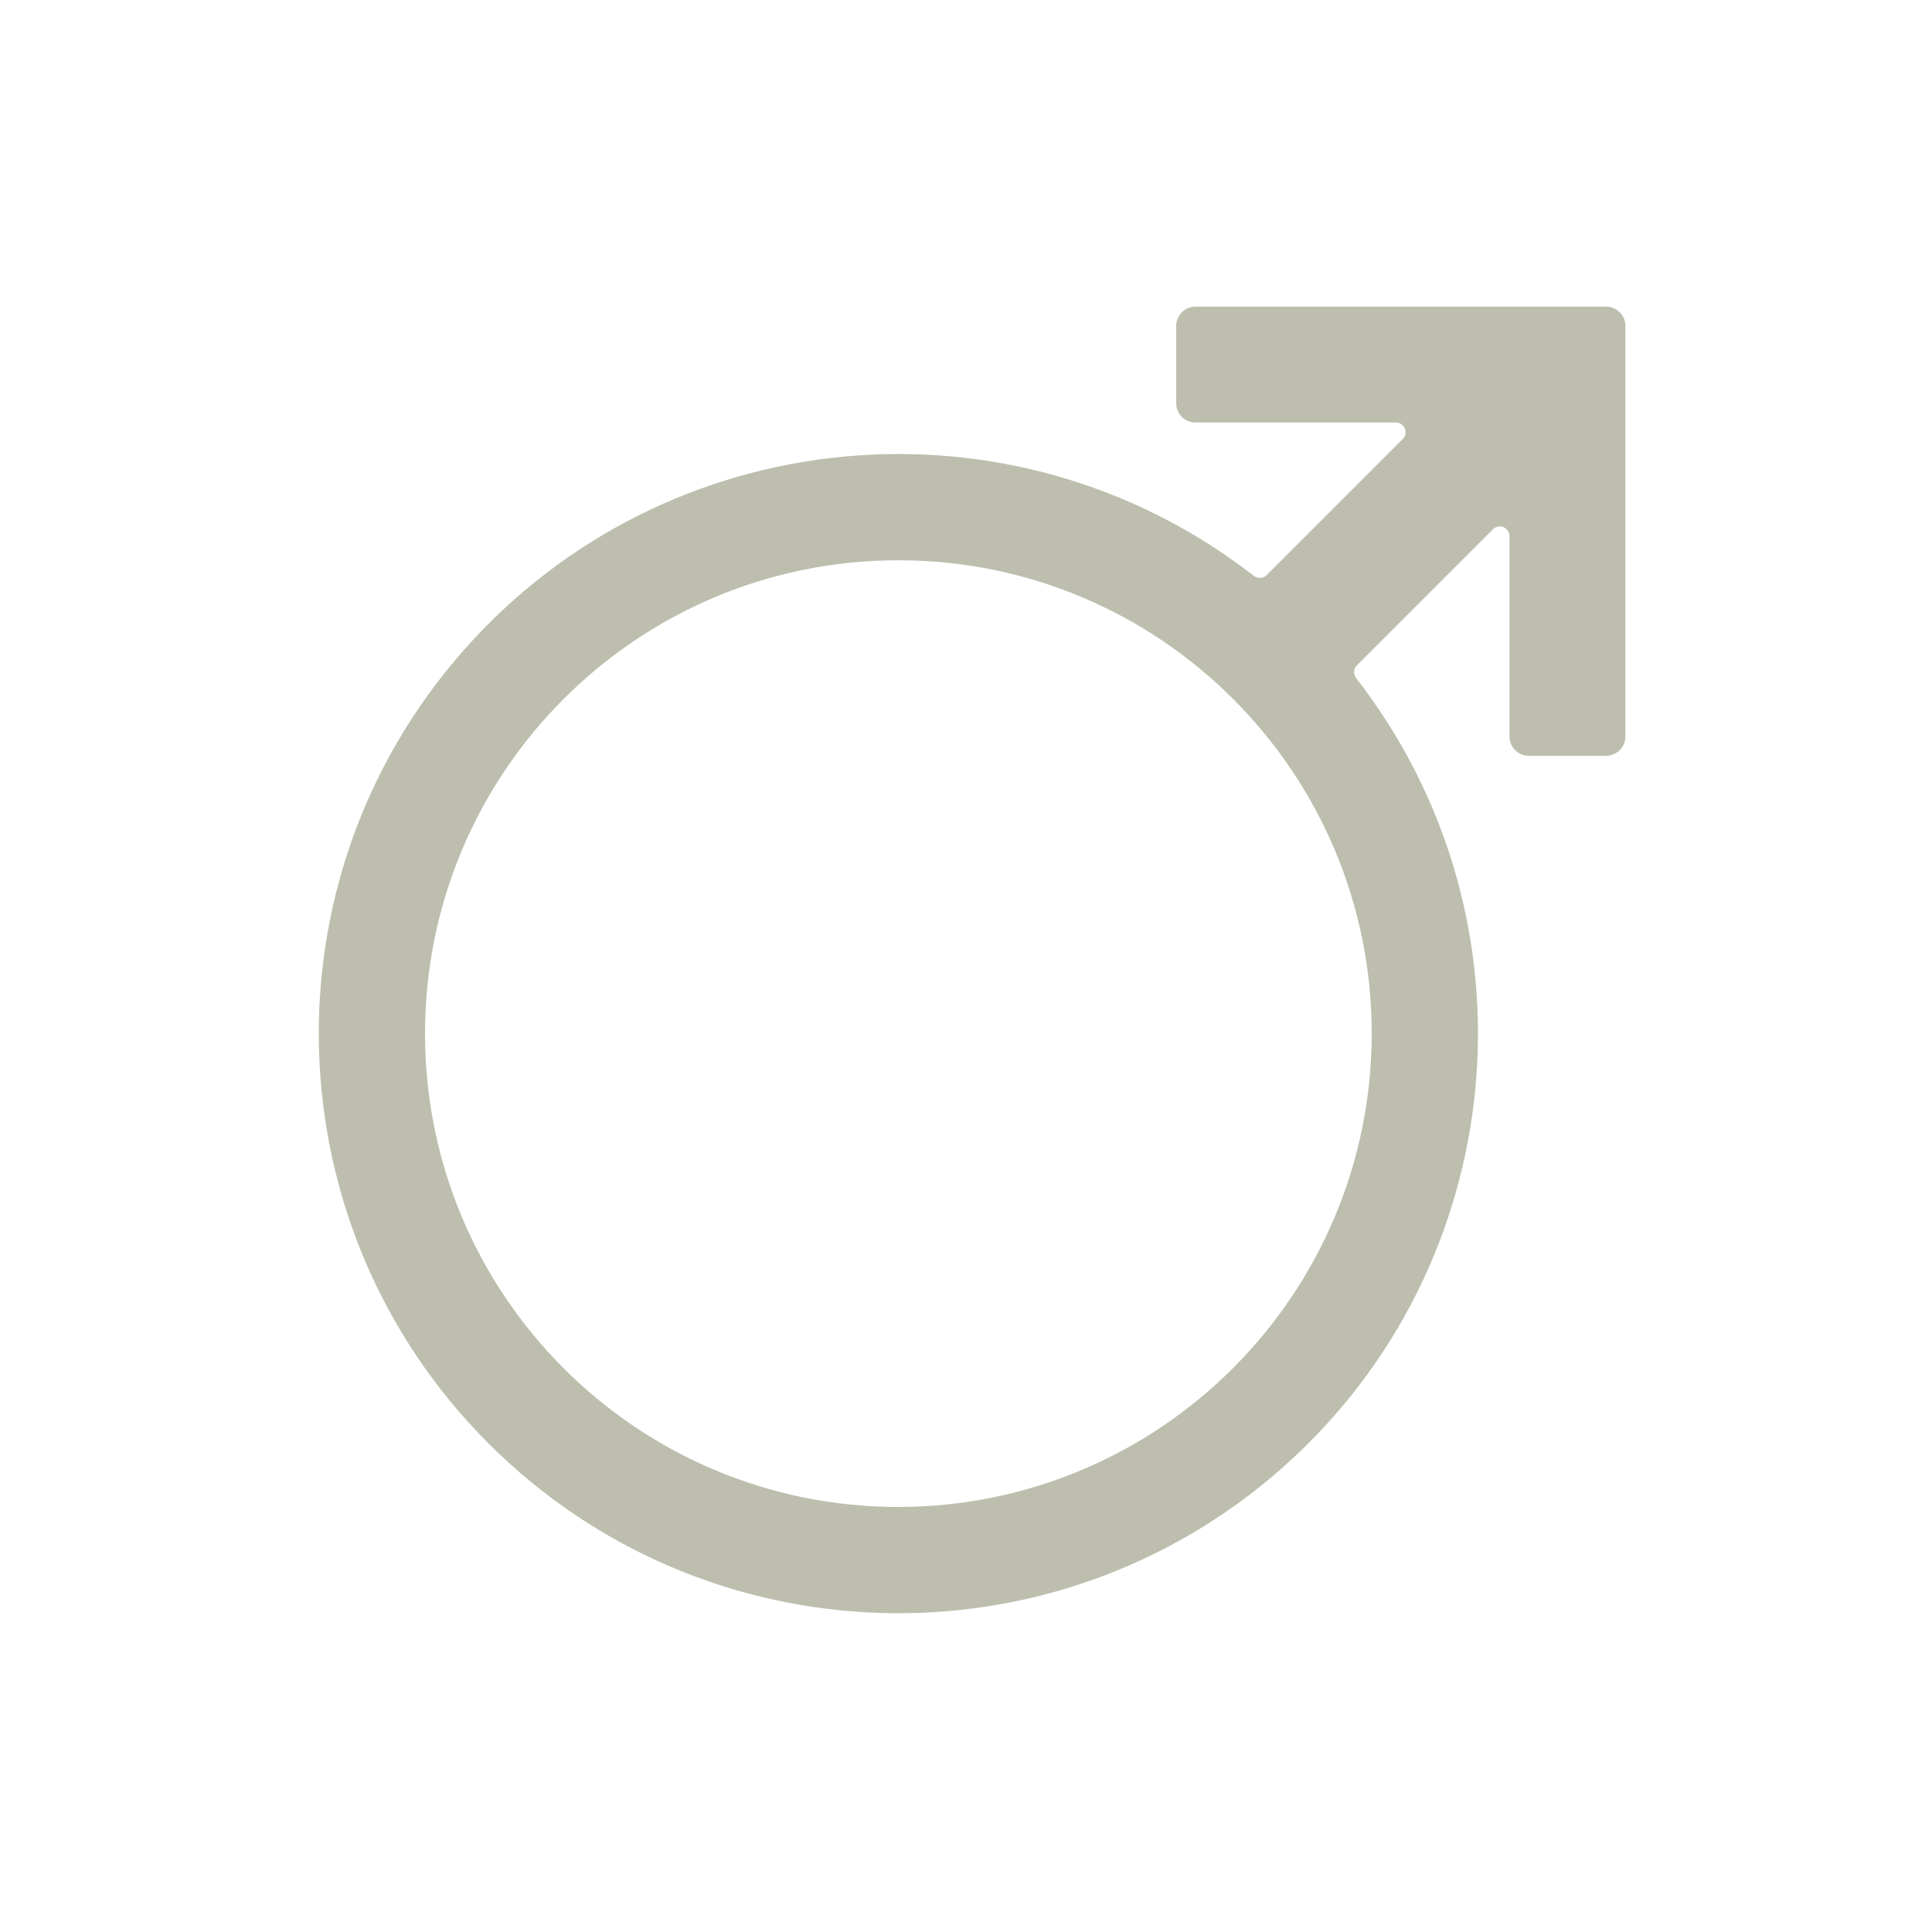
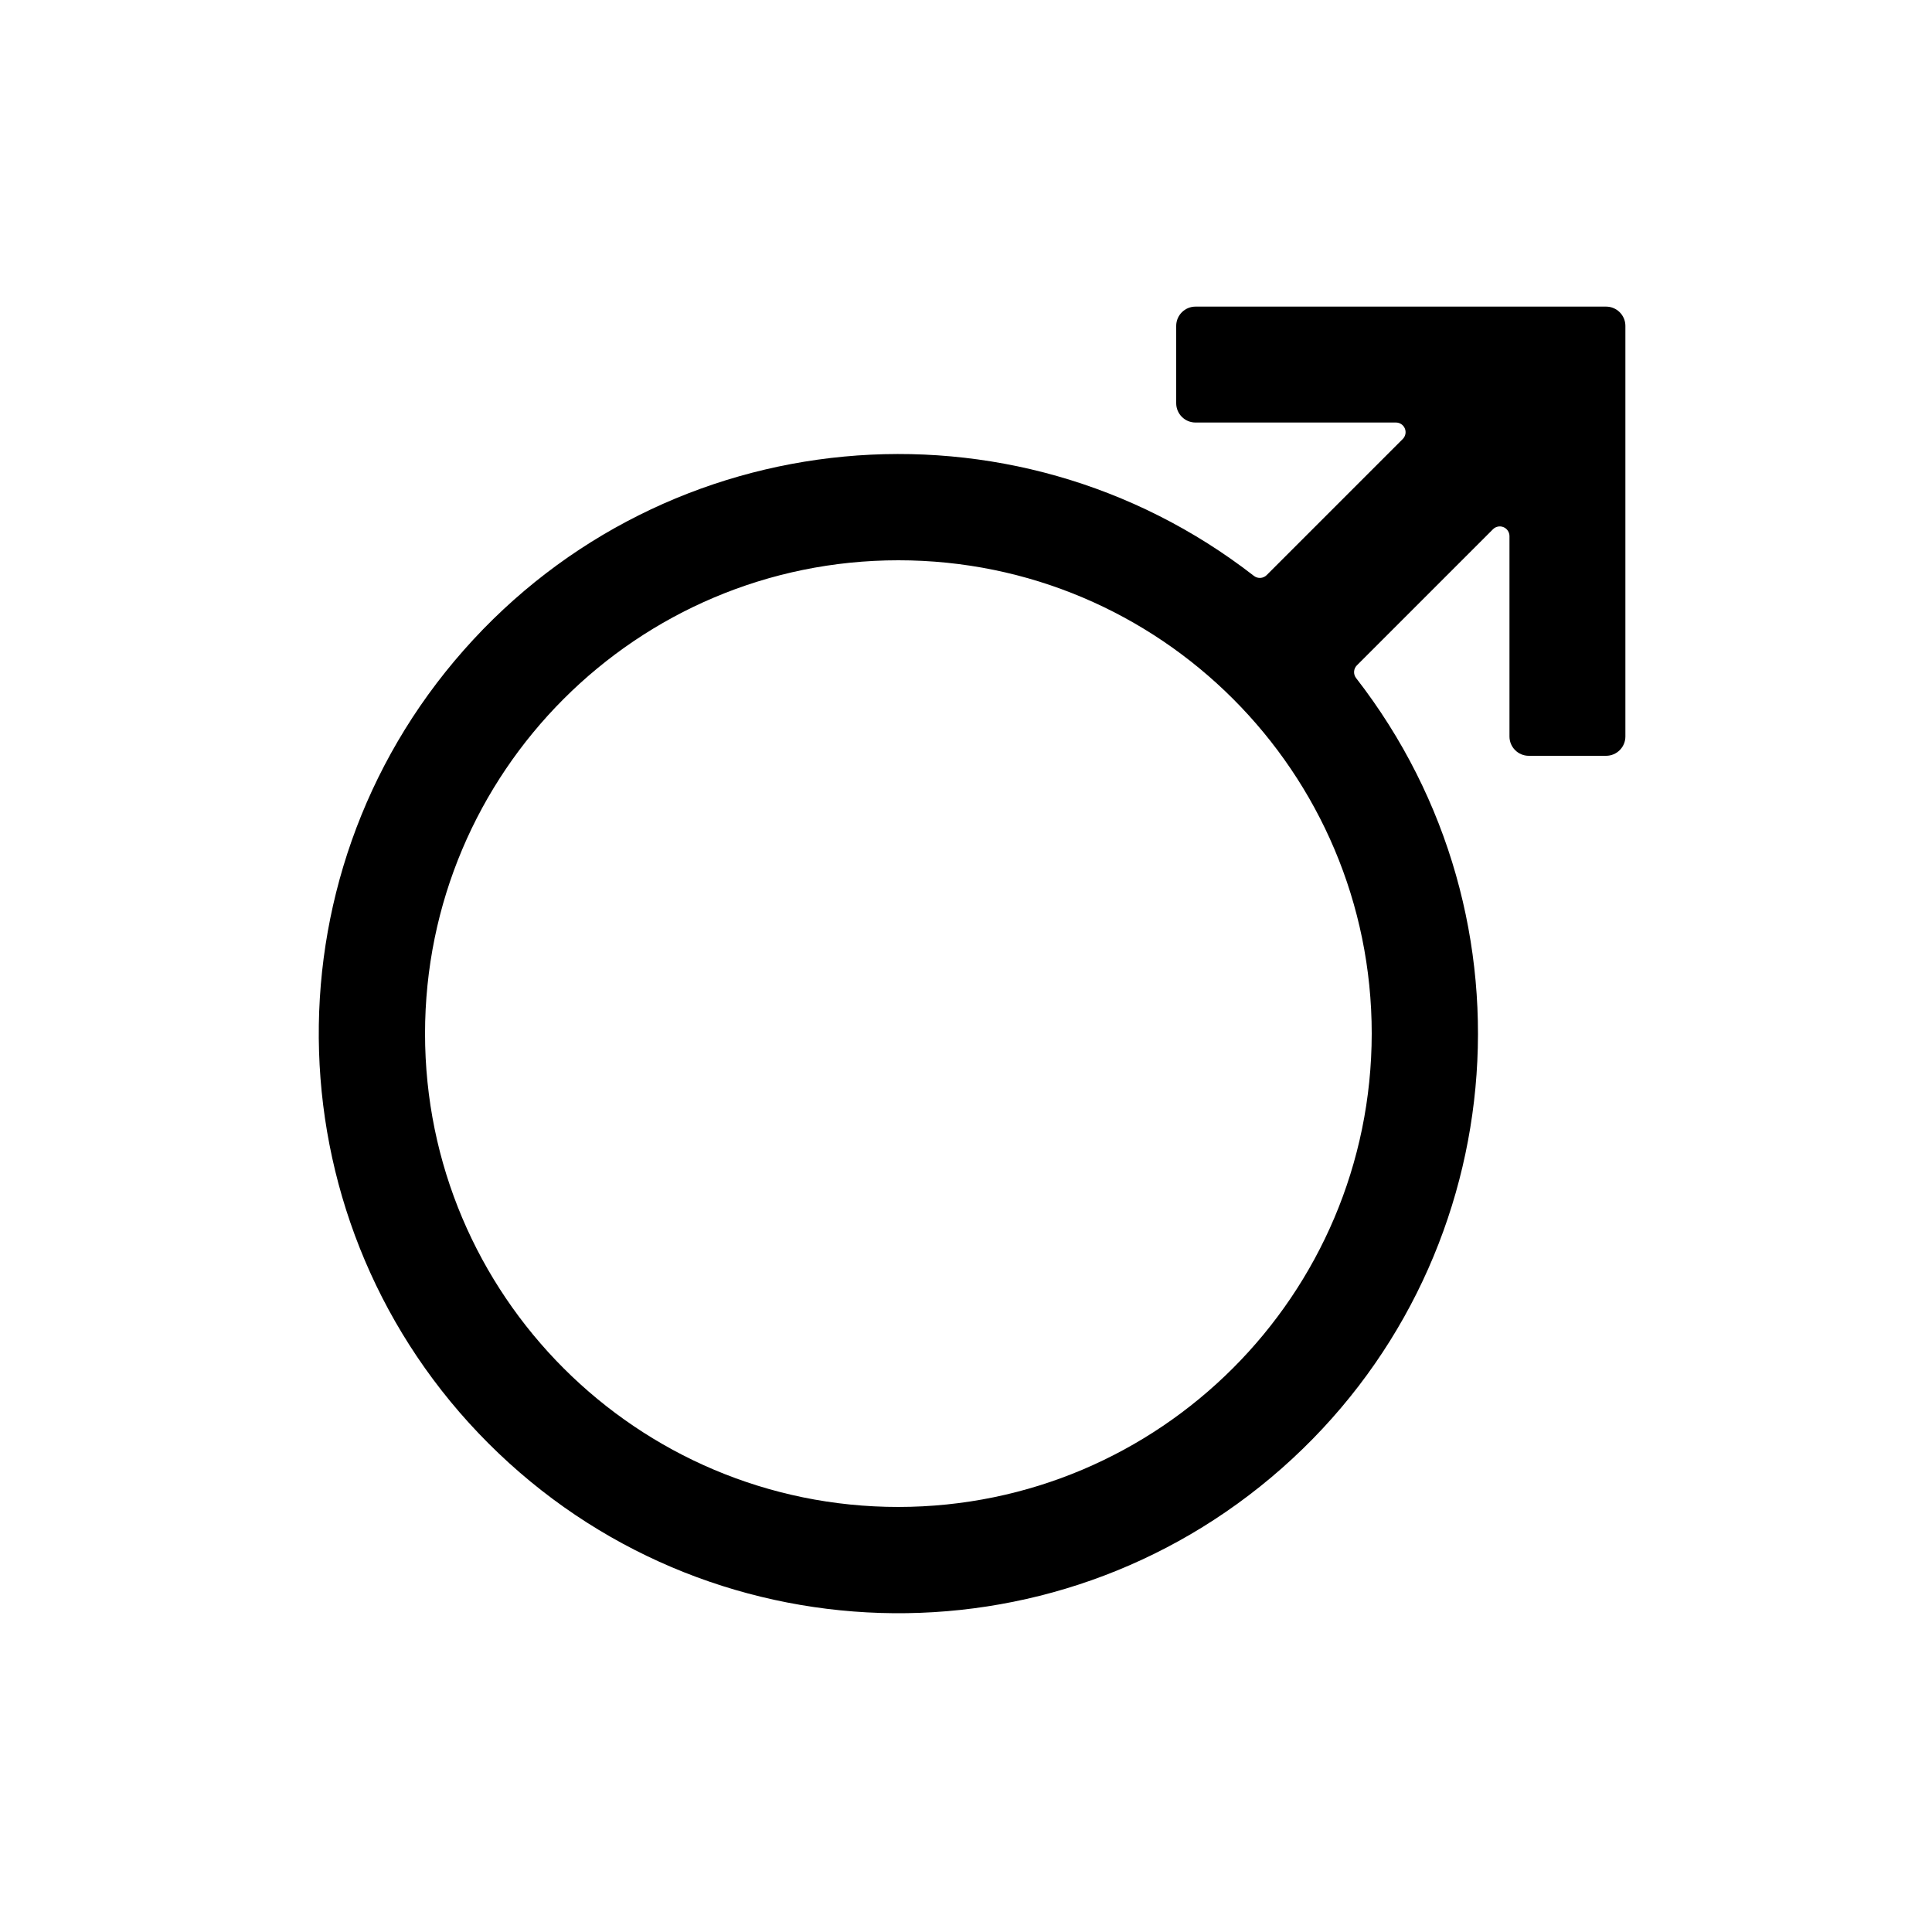
<svg xmlns="http://www.w3.org/2000/svg" id="Layer_1" data-name="Layer 1" viewBox="0 0 200 200">
-   <defs>
-     <style>.cls-1{fill:#bebeaf;}</style>
-   </defs>
-   <path class="cls-1" d="M121.76,33.74v8a2,2,0,0,0,2,2h20.75a1,1,0,0,1,.7,1.71L131.12,59.54a1,1,0,0,1-1.31.08,60,60,0,1,0,10.57,10.57,1,1,0,0,1,.08-1.31l14.09-14.09a1,1,0,0,1,1.71.7V76.24a2,2,0,0,0,2,2h8a2,2,0,0,0,2-2V33.74a2,2,0,0,0-2-2h-42.5A2,2,0,0,0,121.76,33.74ZM93,156a49,49,0,1,1,49-49A49.05,49.05,0,0,1,93,156Z" />
+   <path d="M121.76,33.74v8a2,2,0,0,0,2,2h20.75a1,1,0,0,1,.7,1.71L131.12,59.54a1,1,0,0,1-1.31.08,60,60,0,1,0,10.57,10.57,1,1,0,0,1,.08-1.31l14.09-14.09a1,1,0,0,1,1.71.7V76.24a2,2,0,0,0,2,2h8a2,2,0,0,0,2-2V33.74a2,2,0,0,0-2-2h-42.5A2,2,0,0,0,121.76,33.74ZM93,156a49,49,0,1,1,49-49A49.05,49.05,0,0,1,93,156Z" />
</svg>
